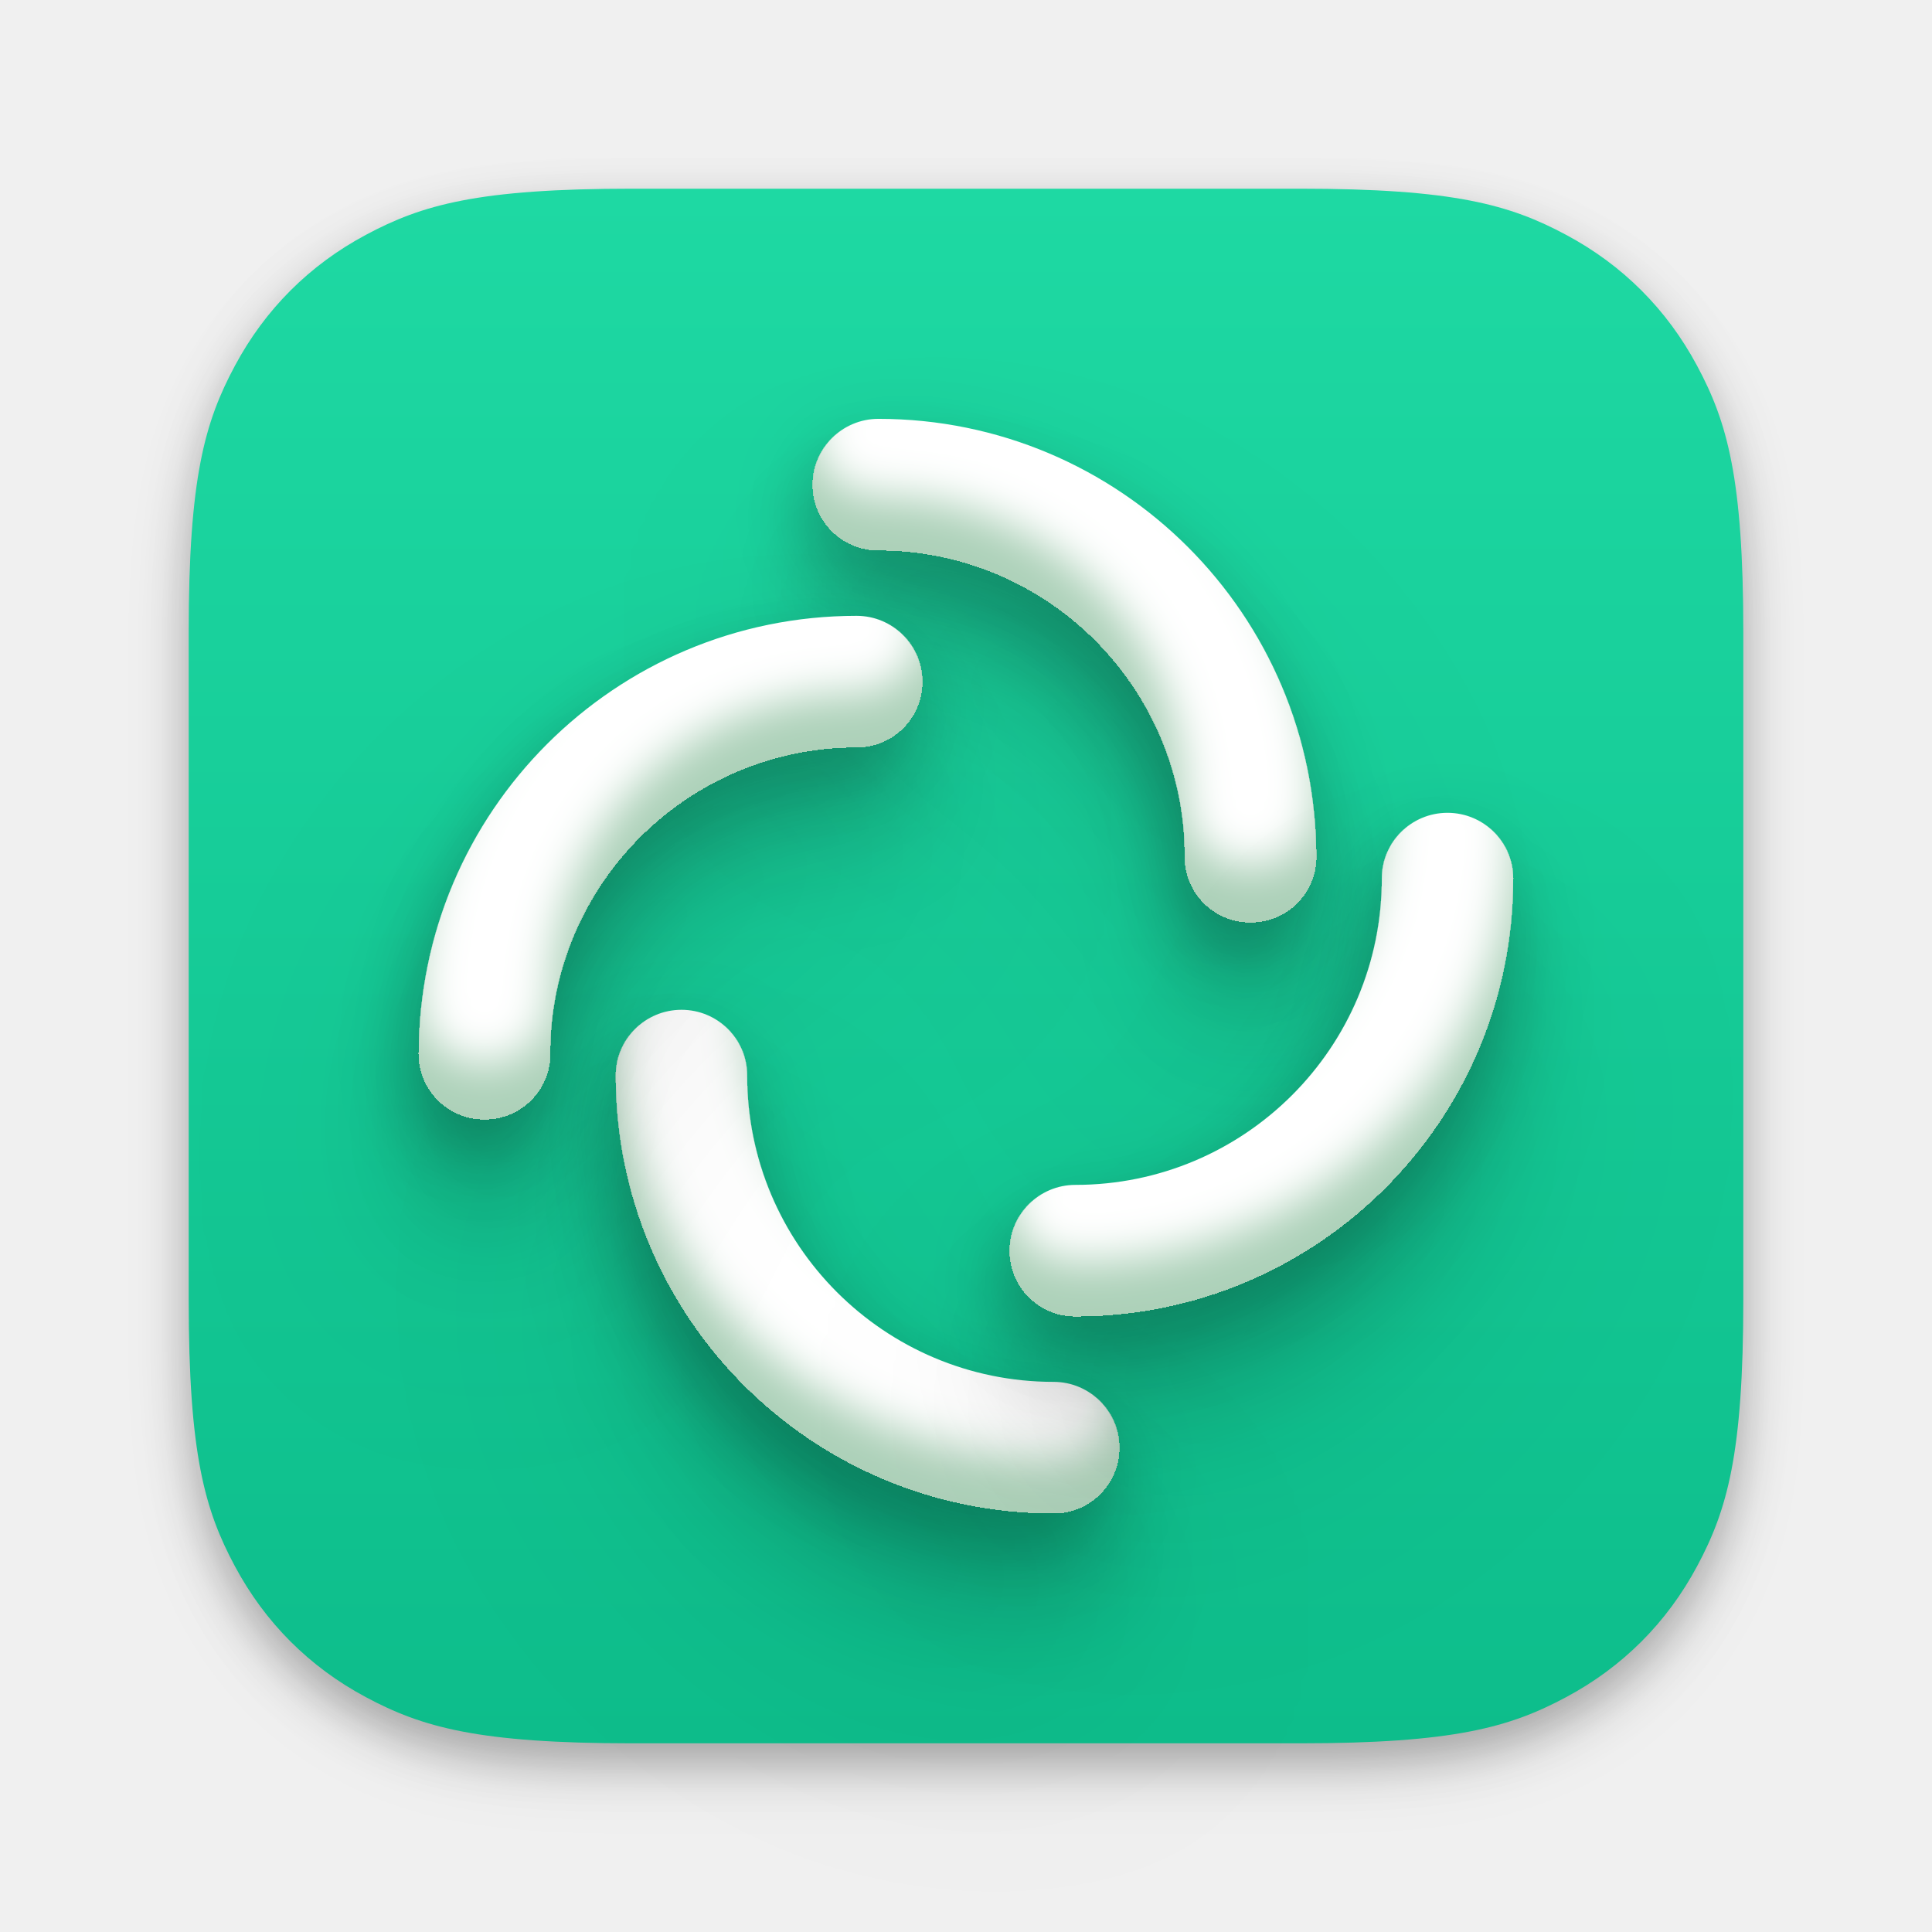
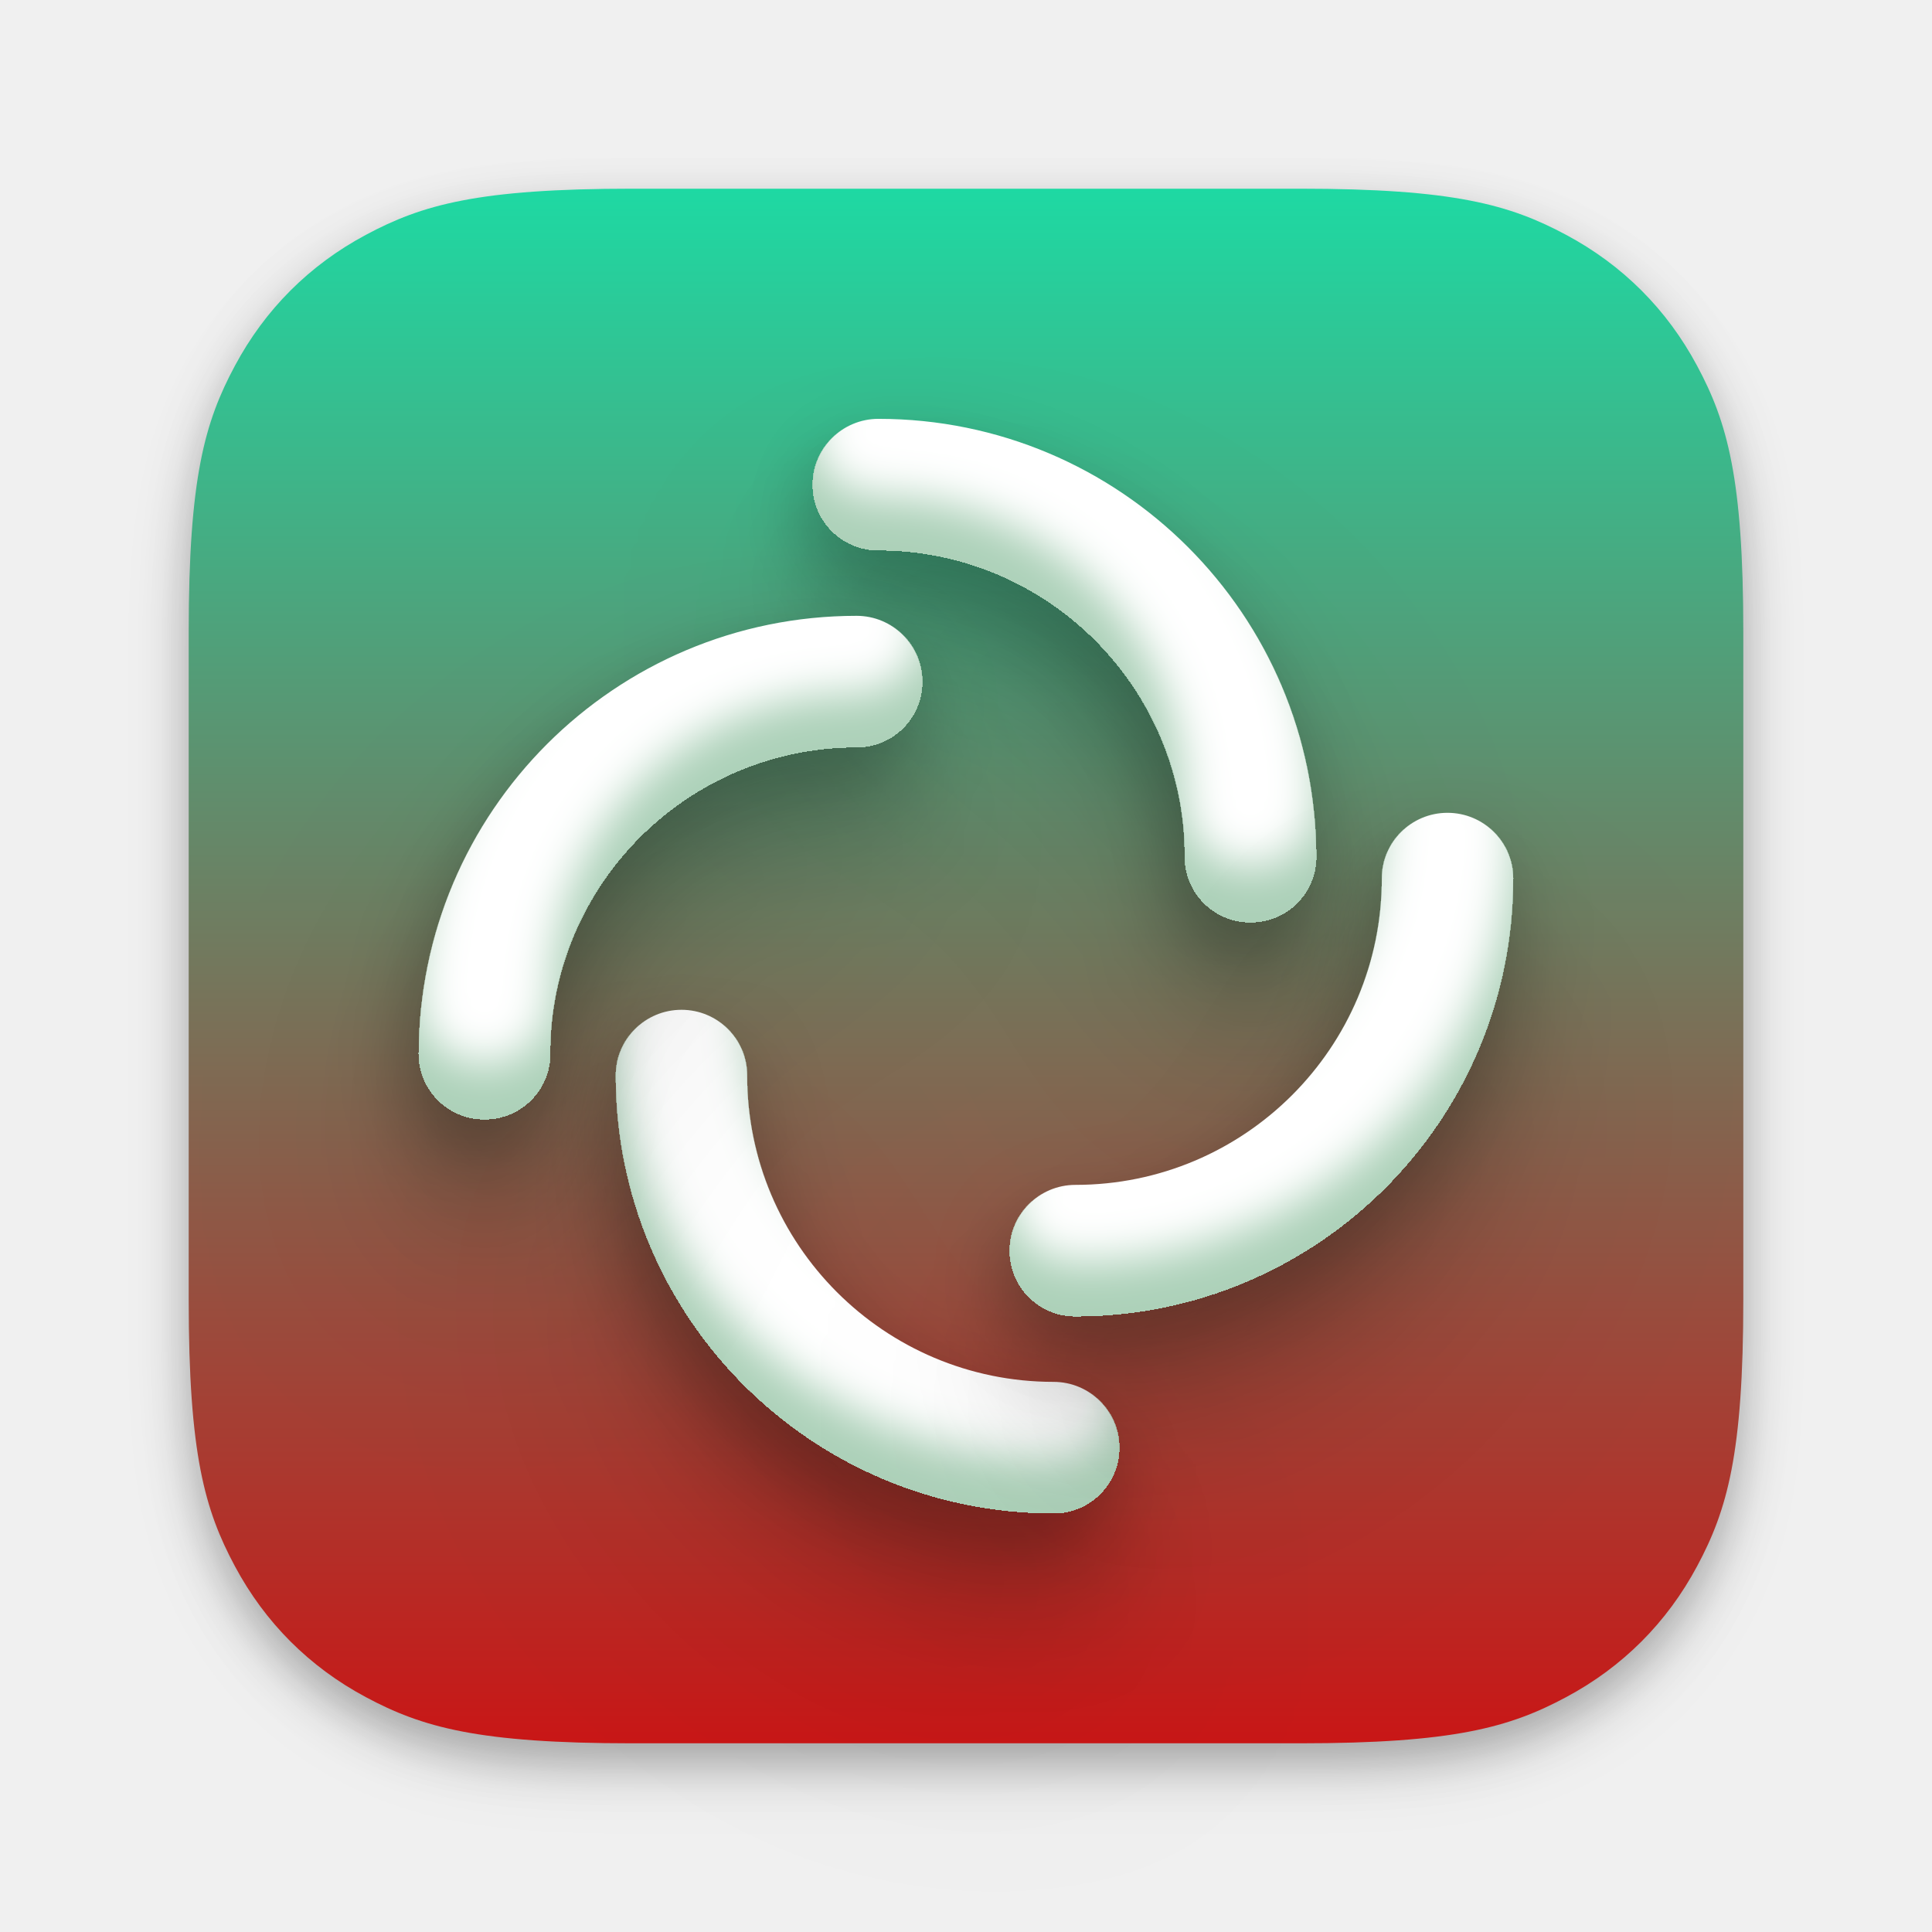
<svg xmlns="http://www.w3.org/2000/svg" width="24" height="24" viewBox="0 0 24 24" fill="none">
  <g filter="url(#filter0_dd)">
    <path fill-rule="evenodd" clip-rule="evenodd" d="M16.144 2.344H7.856C5.939 2.344 5.244 2.543 4.544 2.918C3.843 3.293 3.293 3.843 2.918 4.544C2.543 5.244 2.344 5.939 2.344 7.856V16.144C2.344 18.061 2.543 18.756 2.918 19.456C3.293 20.157 3.843 20.707 4.544 21.082C5.244 21.457 5.939 21.656 7.856 21.656H16.144C18.061 21.656 18.756 21.457 19.456 21.082C20.157 20.707 20.707 20.157 21.082 19.456C21.457 18.756 21.656 18.061 21.656 16.144V7.856C21.656 5.939 21.457 5.244 21.082 4.544C20.707 3.843 20.157 3.293 19.456 2.918C18.756 2.543 18.061 2.344 16.144 2.344Z" fill="url(#paint0_linear)" />
  </g>
  <g filter="url(#filter1_ddddi)">
    <path fill-rule="evenodd" clip-rule="evenodd" d="M10.097 6.019C10.097 5.568 10.462 5.203 10.912 5.203C13.915 5.203 16.35 7.638 16.35 10.641C16.35 11.091 15.985 11.456 15.534 11.456C15.084 11.456 14.719 11.091 14.719 10.641C14.719 8.538 13.015 6.834 10.912 6.834C10.462 6.834 10.097 6.469 10.097 6.019Z" fill="white" />
  </g>
  <g filter="url(#filter2_ddddi)">
    <path fill-rule="evenodd" clip-rule="evenodd" d="M13.903 17.981C13.903 18.432 13.538 18.797 13.088 18.797C10.085 18.797 7.65 16.362 7.65 13.359C7.65 12.909 8.015 12.544 8.466 12.544C8.916 12.544 9.281 12.909 9.281 13.359C9.281 15.461 10.985 17.166 13.088 17.166C13.538 17.166 13.903 17.531 13.903 17.981Z" fill="white" />
  </g>
  <g filter="url(#filter3_ddddi)">
    <path fill-rule="evenodd" clip-rule="evenodd" d="M6.019 13.903C5.568 13.903 5.203 13.538 5.203 13.088C5.203 10.085 7.638 7.65 10.641 7.65C11.091 7.65 11.456 8.015 11.456 8.466C11.456 8.916 11.091 9.281 10.641 9.281C8.538 9.281 6.834 10.985 6.834 13.088C6.834 13.538 6.469 13.903 6.019 13.903Z" fill="white" />
  </g>
  <g filter="url(#filter4_ddddi)">
    <path fill-rule="evenodd" clip-rule="evenodd" d="M17.981 10.097C18.432 10.097 18.797 10.462 18.797 10.912C18.797 13.915 16.362 16.35 13.359 16.35C12.909 16.35 12.544 15.985 12.544 15.534C12.544 15.084 12.909 14.719 13.359 14.719C15.461 14.719 17.166 13.015 17.166 10.912C17.166 10.462 17.531 10.097 17.981 10.097Z" fill="white" />
  </g>
  <defs>
    <filter id="filter0_dd" x="1.547" y="1.922" width="20.906" height="20.906" filterUnits="userSpaceOnUse" color-interpolation-filters="sRGB">
      <feFlood flood-opacity="0" result="BackgroundImageFix" />
      <feColorMatrix in="SourceAlpha" type="matrix" values="0 0 0 0 0 0 0 0 0 0 0 0 0 0 0 0 0 0 127 0" />
      <feOffset dy="0.375" />
      <feGaussianBlur stdDeviation="0.398" />
      <feColorMatrix type="matrix" values="0 0 0 0 0 0 0 0 0 0 0 0 0 0 0 0 0 0 0.09 0" />
      <feBlend mode="normal" in2="BackgroundImageFix" result="effect1_dropShadow" />
      <feColorMatrix in="SourceAlpha" type="matrix" values="0 0 0 0 0 0 0 0 0 0 0 0 0 0 0 0 0 0 127 0" />
      <feOffset dy="0.234" />
      <feGaussianBlur stdDeviation="0.281" />
      <feColorMatrix type="matrix" values="0 0 0 0 0 0 0 0 0 0 0 0 0 0 0 0 0 0 0.25 0" />
      <feBlend mode="normal" in2="effect1_dropShadow" result="effect2_dropShadow" />
      <feBlend mode="normal" in="SourceGraphic" in2="effect2_dropShadow" result="shape" />
    </filter>
    <filter id="filter1_ddddi" x="6.956" y="4.031" width="12.534" height="12.534" filterUnits="userSpaceOnUse" color-interpolation-filters="sRGB">
      <feFlood flood-opacity="0" result="BackgroundImageFix" />
      <feColorMatrix in="SourceAlpha" type="matrix" values="0 0 0 0 0 0 0 0 0 0 0 0 0 0 0 0 0 0 127 0" />
      <feOffset dy="0.328" />
      <feGaussianBlur stdDeviation="0.516" />
      <feColorMatrix type="matrix" values="0 0 0 0 0 0 0 0 0 0 0 0 0 0 0 0 0 0 0.15 0" />
      <feBlend mode="normal" in2="BackgroundImageFix" result="effect1_dropShadow" />
      <feColorMatrix in="SourceAlpha" type="matrix" values="0 0 0 0 0 0 0 0 0 0 0 0 0 0 0 0 0 0 127 0" />
      <feOffset dy="1.266" />
      <feGaussianBlur stdDeviation="0.633" />
      <feColorMatrix type="matrix" values="0 0 0 0 0 0 0 0 0 0 0 0 0 0 0 0 0 0 0.15 0" />
      <feBlend mode="normal" in2="effect1_dropShadow" result="effect2_dropShadow" />
      <feColorMatrix in="SourceAlpha" type="matrix" values="0 0 0 0 0 0 0 0 0 0 0 0 0 0 0 0 0 0 127 0" />
      <feOffset dy="1.969" />
      <feGaussianBlur stdDeviation="1.57" />
      <feColorMatrix type="matrix" values="0 0 0 0 0 0 0 0 0 0 0 0 0 0 0 0 0 0 0.1 0" />
      <feBlend mode="overlay" in2="effect2_dropShadow" result="effect3_dropShadow" />
      <feColorMatrix in="SourceAlpha" type="matrix" values="0 0 0 0 0 0 0 0 0 0 0 0 0 0 0 0 0 0 127 0" />
      <feOffset dx="-0.188" dy="0.422" />
      <feGaussianBlur stdDeviation="0.34" />
      <feColorMatrix type="matrix" values="0 0 0 0 0 0 0 0 0 0 0 0 0 0 0 0 0 0 0.1 0" />
      <feBlend mode="overlay" in2="effect3_dropShadow" result="effect4_dropShadow" />
      <feBlend mode="normal" in="SourceGraphic" in2="effect4_dropShadow" result="shape" />
      <feColorMatrix in="SourceAlpha" type="matrix" values="0 0 0 0 0 0 0 0 0 0 0 0 0 0 0 0 0 0 127 0" result="hardAlpha" />
      <feOffset dy="-0.68" />
      <feGaussianBlur stdDeviation="0.27" />
      <feComposite in2="hardAlpha" operator="arithmetic" k2="-1" k3="1" />
      <feColorMatrix type="matrix" values="0 0 0 0 0.678 0 0 0 0 0.82 0 0 0 0 0.726 0 0 0 1 0" />
      <feBlend mode="normal" in2="shape" result="effect5_innerShadow" />
    </filter>
    <filter id="filter2_ddddi" x="4.509" y="11.372" width="12.534" height="12.534" filterUnits="userSpaceOnUse" color-interpolation-filters="sRGB">
      <feFlood flood-opacity="0" result="BackgroundImageFix" />
      <feColorMatrix in="SourceAlpha" type="matrix" values="0 0 0 0 0 0 0 0 0 0 0 0 0 0 0 0 0 0 127 0" />
      <feOffset dy="0.328" />
      <feGaussianBlur stdDeviation="0.516" />
      <feColorMatrix type="matrix" values="0 0 0 0 0 0 0 0 0 0 0 0 0 0 0 0 0 0 0.15 0" />
      <feBlend mode="normal" in2="BackgroundImageFix" result="effect1_dropShadow" />
      <feColorMatrix in="SourceAlpha" type="matrix" values="0 0 0 0 0 0 0 0 0 0 0 0 0 0 0 0 0 0 127 0" />
      <feOffset dy="1.266" />
      <feGaussianBlur stdDeviation="0.633" />
      <feColorMatrix type="matrix" values="0 0 0 0 0 0 0 0 0 0 0 0 0 0 0 0 0 0 0.15 0" />
      <feBlend mode="normal" in2="effect1_dropShadow" result="effect2_dropShadow" />
      <feColorMatrix in="SourceAlpha" type="matrix" values="0 0 0 0 0 0 0 0 0 0 0 0 0 0 0 0 0 0 127 0" />
      <feOffset dy="1.969" />
      <feGaussianBlur stdDeviation="1.57" />
      <feColorMatrix type="matrix" values="0 0 0 0 0 0 0 0 0 0 0 0 0 0 0 0 0 0 0.1 0" />
      <feBlend mode="overlay" in2="effect2_dropShadow" result="effect3_dropShadow" />
      <feColorMatrix in="SourceAlpha" type="matrix" values="0 0 0 0 0 0 0 0 0 0 0 0 0 0 0 0 0 0 127 0" />
      <feOffset dx="-0.188" dy="0.422" />
      <feGaussianBlur stdDeviation="0.34" />
      <feColorMatrix type="matrix" values="0 0 0 0 0 0 0 0 0 0 0 0 0 0 0 0 0 0 0.1 0" />
      <feBlend mode="overlay" in2="effect3_dropShadow" result="effect4_dropShadow" />
      <feBlend mode="normal" in="SourceGraphic" in2="effect4_dropShadow" result="shape" />
      <feColorMatrix in="SourceAlpha" type="matrix" values="0 0 0 0 0 0 0 0 0 0 0 0 0 0 0 0 0 0 127 0" result="hardAlpha" />
      <feOffset dy="-0.68" />
      <feGaussianBlur stdDeviation="0.27" />
      <feComposite in2="hardAlpha" operator="arithmetic" k2="-1" k3="1" />
      <feColorMatrix type="matrix" values="0 0 0 0 0.678 0 0 0 0 0.82 0 0 0 0 0.726 0 0 0 1 0" />
      <feBlend mode="normal" in2="shape" result="effect5_innerShadow" />
    </filter>
    <filter id="filter3_ddddi" x="2.062" y="6.478" width="12.534" height="12.534" filterUnits="userSpaceOnUse" color-interpolation-filters="sRGB">
      <feFlood flood-opacity="0" result="BackgroundImageFix" />
      <feColorMatrix in="SourceAlpha" type="matrix" values="0 0 0 0 0 0 0 0 0 0 0 0 0 0 0 0 0 0 127 0" />
      <feOffset dy="0.328" />
      <feGaussianBlur stdDeviation="0.516" />
      <feColorMatrix type="matrix" values="0 0 0 0 0 0 0 0 0 0 0 0 0 0 0 0 0 0 0.15 0" />
      <feBlend mode="normal" in2="BackgroundImageFix" result="effect1_dropShadow" />
      <feColorMatrix in="SourceAlpha" type="matrix" values="0 0 0 0 0 0 0 0 0 0 0 0 0 0 0 0 0 0 127 0" />
      <feOffset dy="1.266" />
      <feGaussianBlur stdDeviation="0.633" />
      <feColorMatrix type="matrix" values="0 0 0 0 0 0 0 0 0 0 0 0 0 0 0 0 0 0 0.15 0" />
      <feBlend mode="normal" in2="effect1_dropShadow" result="effect2_dropShadow" />
      <feColorMatrix in="SourceAlpha" type="matrix" values="0 0 0 0 0 0 0 0 0 0 0 0 0 0 0 0 0 0 127 0" />
      <feOffset dy="1.969" />
      <feGaussianBlur stdDeviation="1.57" />
      <feColorMatrix type="matrix" values="0 0 0 0 0 0 0 0 0 0 0 0 0 0 0 0 0 0 0.1 0" />
      <feBlend mode="overlay" in2="effect2_dropShadow" result="effect3_dropShadow" />
      <feColorMatrix in="SourceAlpha" type="matrix" values="0 0 0 0 0 0 0 0 0 0 0 0 0 0 0 0 0 0 127 0" />
      <feOffset dx="-0.188" dy="0.422" />
      <feGaussianBlur stdDeviation="0.34" />
      <feColorMatrix type="matrix" values="0 0 0 0 0 0 0 0 0 0 0 0 0 0 0 0 0 0 0.1 0" />
      <feBlend mode="overlay" in2="effect3_dropShadow" result="effect4_dropShadow" />
      <feBlend mode="normal" in="SourceGraphic" in2="effect4_dropShadow" result="shape" />
      <feColorMatrix in="SourceAlpha" type="matrix" values="0 0 0 0 0 0 0 0 0 0 0 0 0 0 0 0 0 0 127 0" result="hardAlpha" />
      <feOffset dy="-0.68" />
      <feGaussianBlur stdDeviation="0.27" />
      <feComposite in2="hardAlpha" operator="arithmetic" k2="-1" k3="1" />
      <feColorMatrix type="matrix" values="0 0 0 0 0.678 0 0 0 0 0.82 0 0 0 0 0.726 0 0 0 1 0" />
      <feBlend mode="normal" in2="shape" result="effect5_innerShadow" />
    </filter>
    <filter id="filter4_ddddi" x="9.403" y="8.925" width="12.534" height="12.534" filterUnits="userSpaceOnUse" color-interpolation-filters="sRGB">
      <feFlood flood-opacity="0" result="BackgroundImageFix" />
      <feColorMatrix in="SourceAlpha" type="matrix" values="0 0 0 0 0 0 0 0 0 0 0 0 0 0 0 0 0 0 127 0" />
      <feOffset dy="0.328" />
      <feGaussianBlur stdDeviation="0.516" />
      <feColorMatrix type="matrix" values="0 0 0 0 0 0 0 0 0 0 0 0 0 0 0 0 0 0 0.15 0" />
      <feBlend mode="normal" in2="BackgroundImageFix" result="effect1_dropShadow" />
      <feColorMatrix in="SourceAlpha" type="matrix" values="0 0 0 0 0 0 0 0 0 0 0 0 0 0 0 0 0 0 127 0" />
      <feOffset dy="1.266" />
      <feGaussianBlur stdDeviation="0.633" />
      <feColorMatrix type="matrix" values="0 0 0 0 0 0 0 0 0 0 0 0 0 0 0 0 0 0 0.15 0" />
      <feBlend mode="normal" in2="effect1_dropShadow" result="effect2_dropShadow" />
      <feColorMatrix in="SourceAlpha" type="matrix" values="0 0 0 0 0 0 0 0 0 0 0 0 0 0 0 0 0 0 127 0" />
      <feOffset dy="1.969" />
      <feGaussianBlur stdDeviation="1.57" />
      <feColorMatrix type="matrix" values="0 0 0 0 0 0 0 0 0 0 0 0 0 0 0 0 0 0 0.1 0" />
      <feBlend mode="overlay" in2="effect2_dropShadow" result="effect3_dropShadow" />
      <feColorMatrix in="SourceAlpha" type="matrix" values="0 0 0 0 0 0 0 0 0 0 0 0 0 0 0 0 0 0 127 0" />
      <feOffset dx="-0.188" dy="0.422" />
      <feGaussianBlur stdDeviation="0.34" />
      <feColorMatrix type="matrix" values="0 0 0 0 0 0 0 0 0 0 0 0 0 0 0 0 0 0 0.1 0" />
      <feBlend mode="overlay" in2="effect3_dropShadow" result="effect4_dropShadow" />
      <feBlend mode="normal" in="SourceGraphic" in2="effect4_dropShadow" result="shape" />
      <feColorMatrix in="SourceAlpha" type="matrix" values="0 0 0 0 0 0 0 0 0 0 0 0 0 0 0 0 0 0 127 0" result="hardAlpha" />
      <feOffset dy="-0.68" />
      <feGaussianBlur stdDeviation="0.27" />
      <feComposite in2="hardAlpha" operator="arithmetic" k2="-1" k3="1" />
      <feColorMatrix type="matrix" values="0 0 0 0 0.678 0 0 0 0 0.82 0 0 0 0 0.726 0 0 0 1 0" />
      <feBlend mode="normal" in2="shape" result="effect5_innerShadow" />
    </filter>
    <linearGradient id="paint0_linear" x1="12" y1="2.344" x2="12" y2="21.656" gradientUnits="userSpaceOnUse">
      <stop stop-color="#1ED9A3" />
-       <stop offset="1" stop-color="#0DBD8B" />
+       <stop offset="1" stop-color="#C91616" />
    </linearGradient>
  </defs>
</svg>
